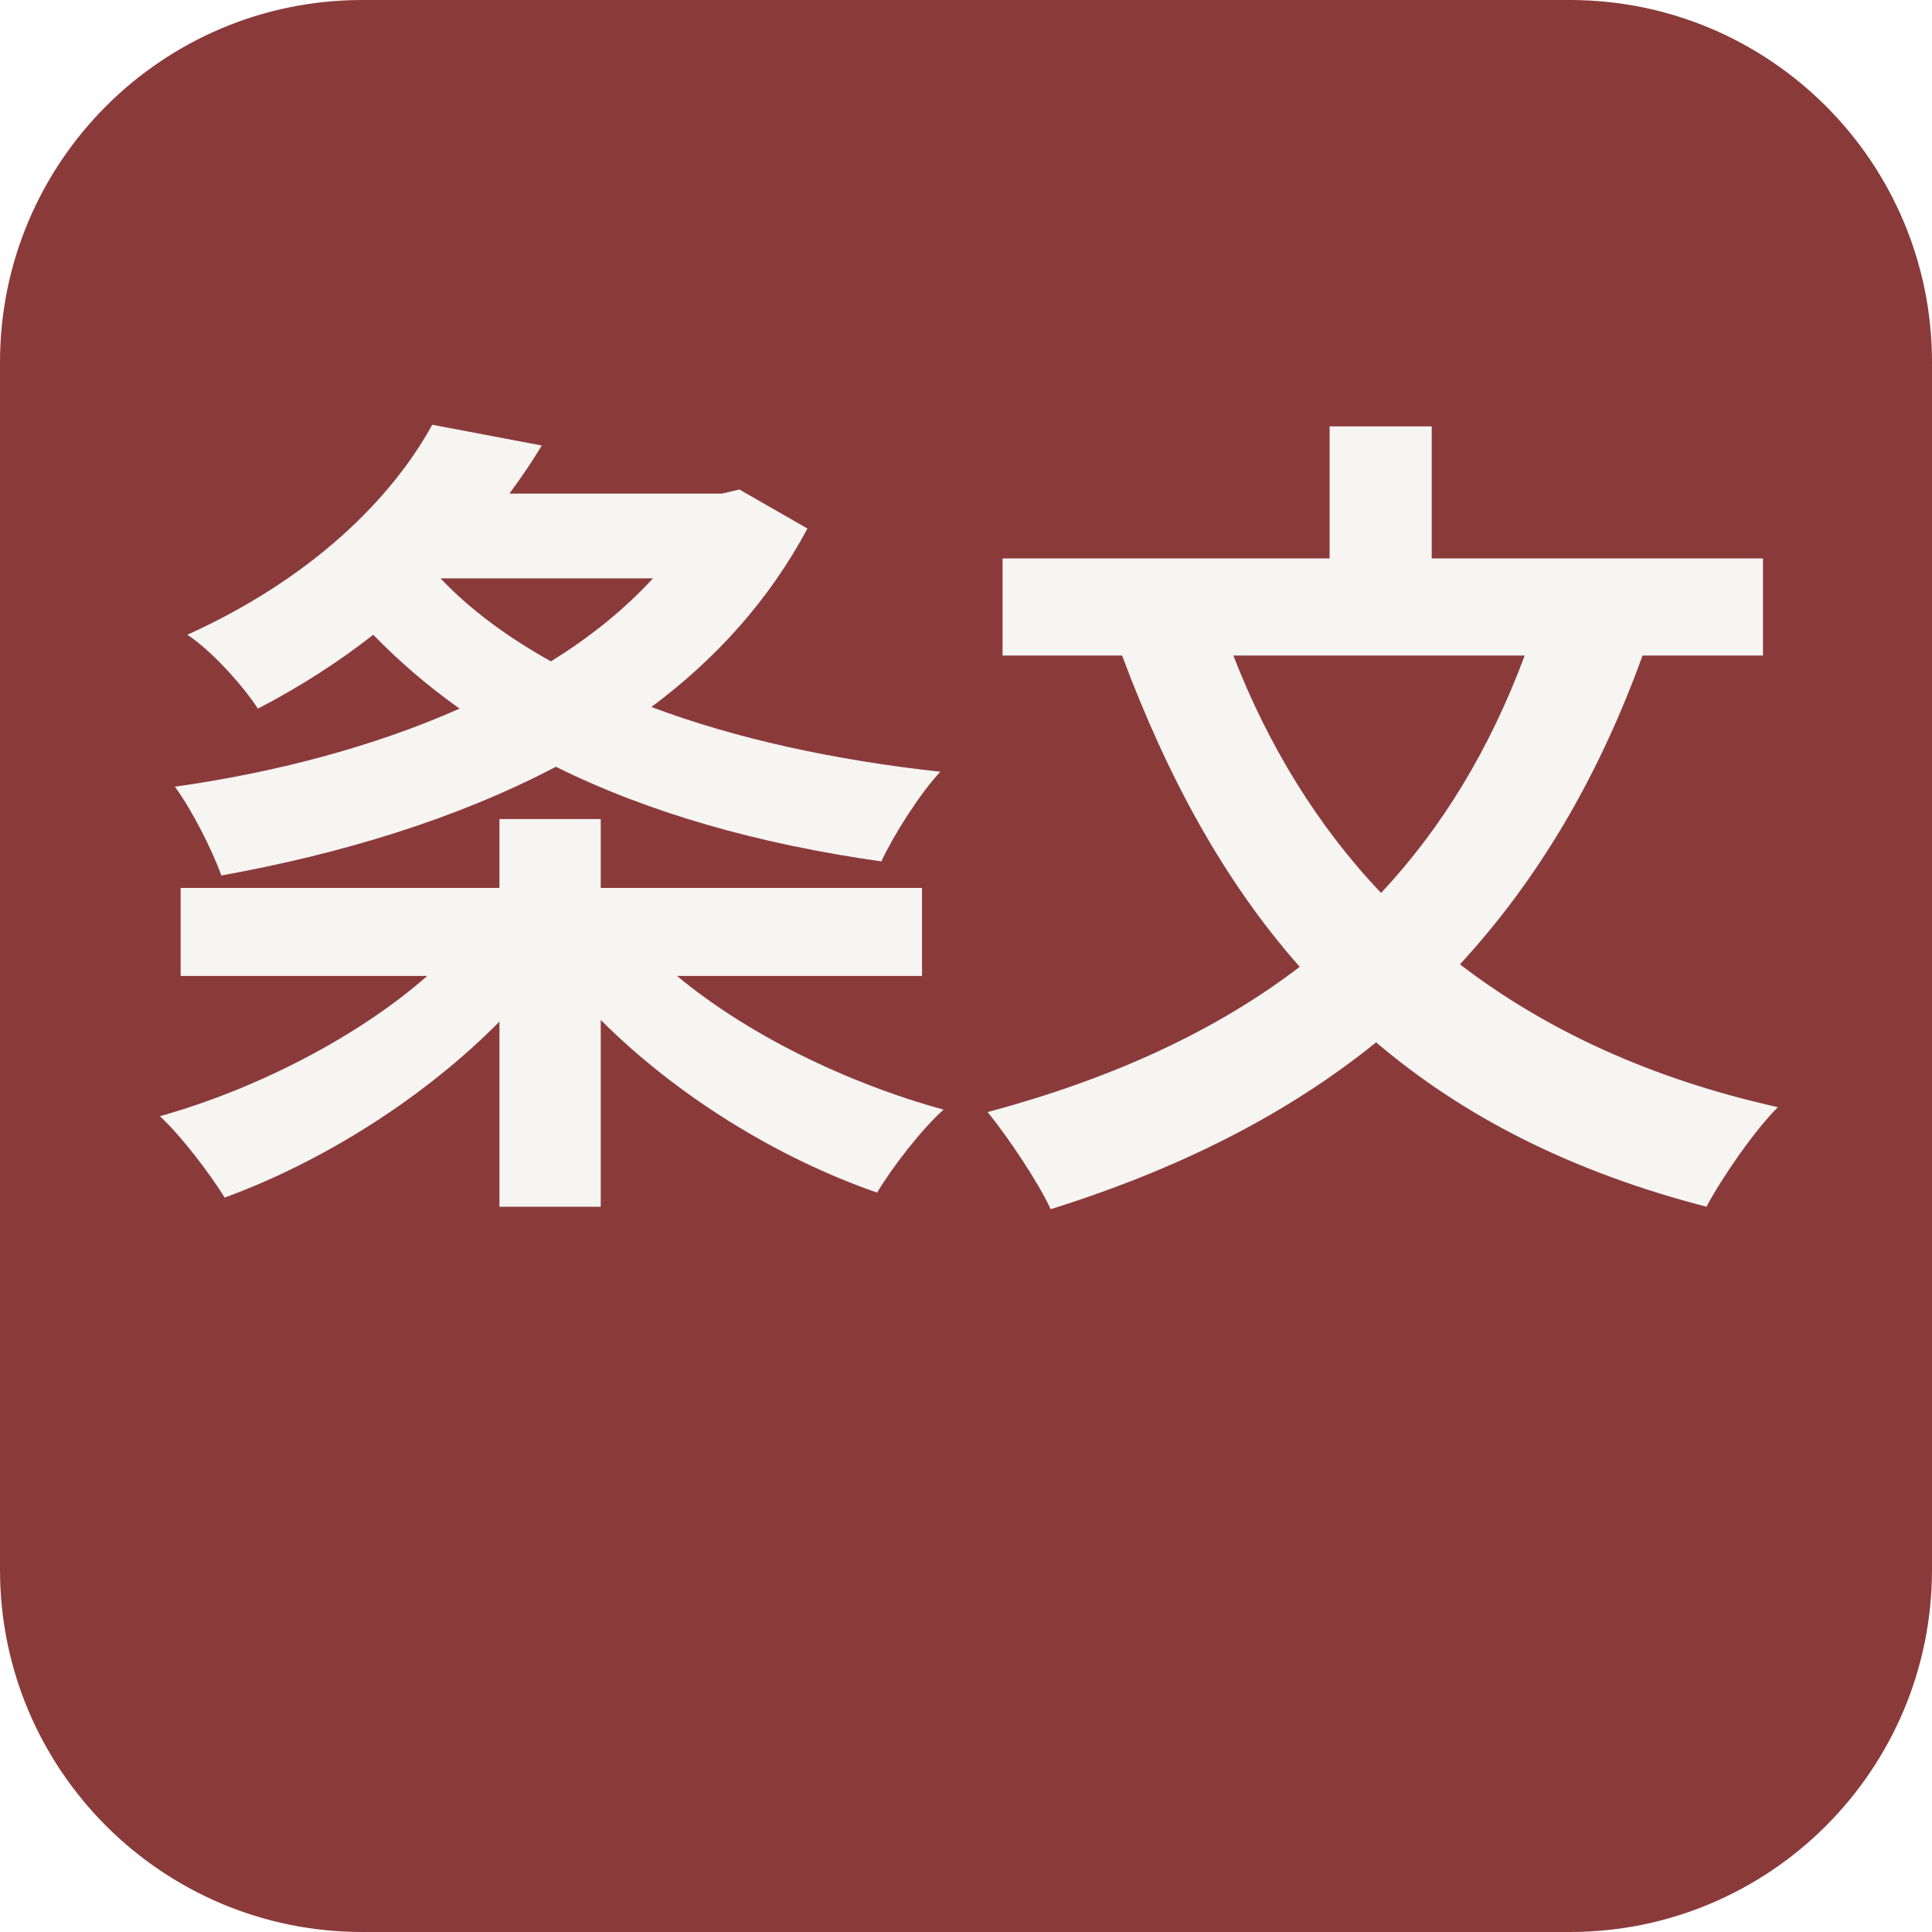
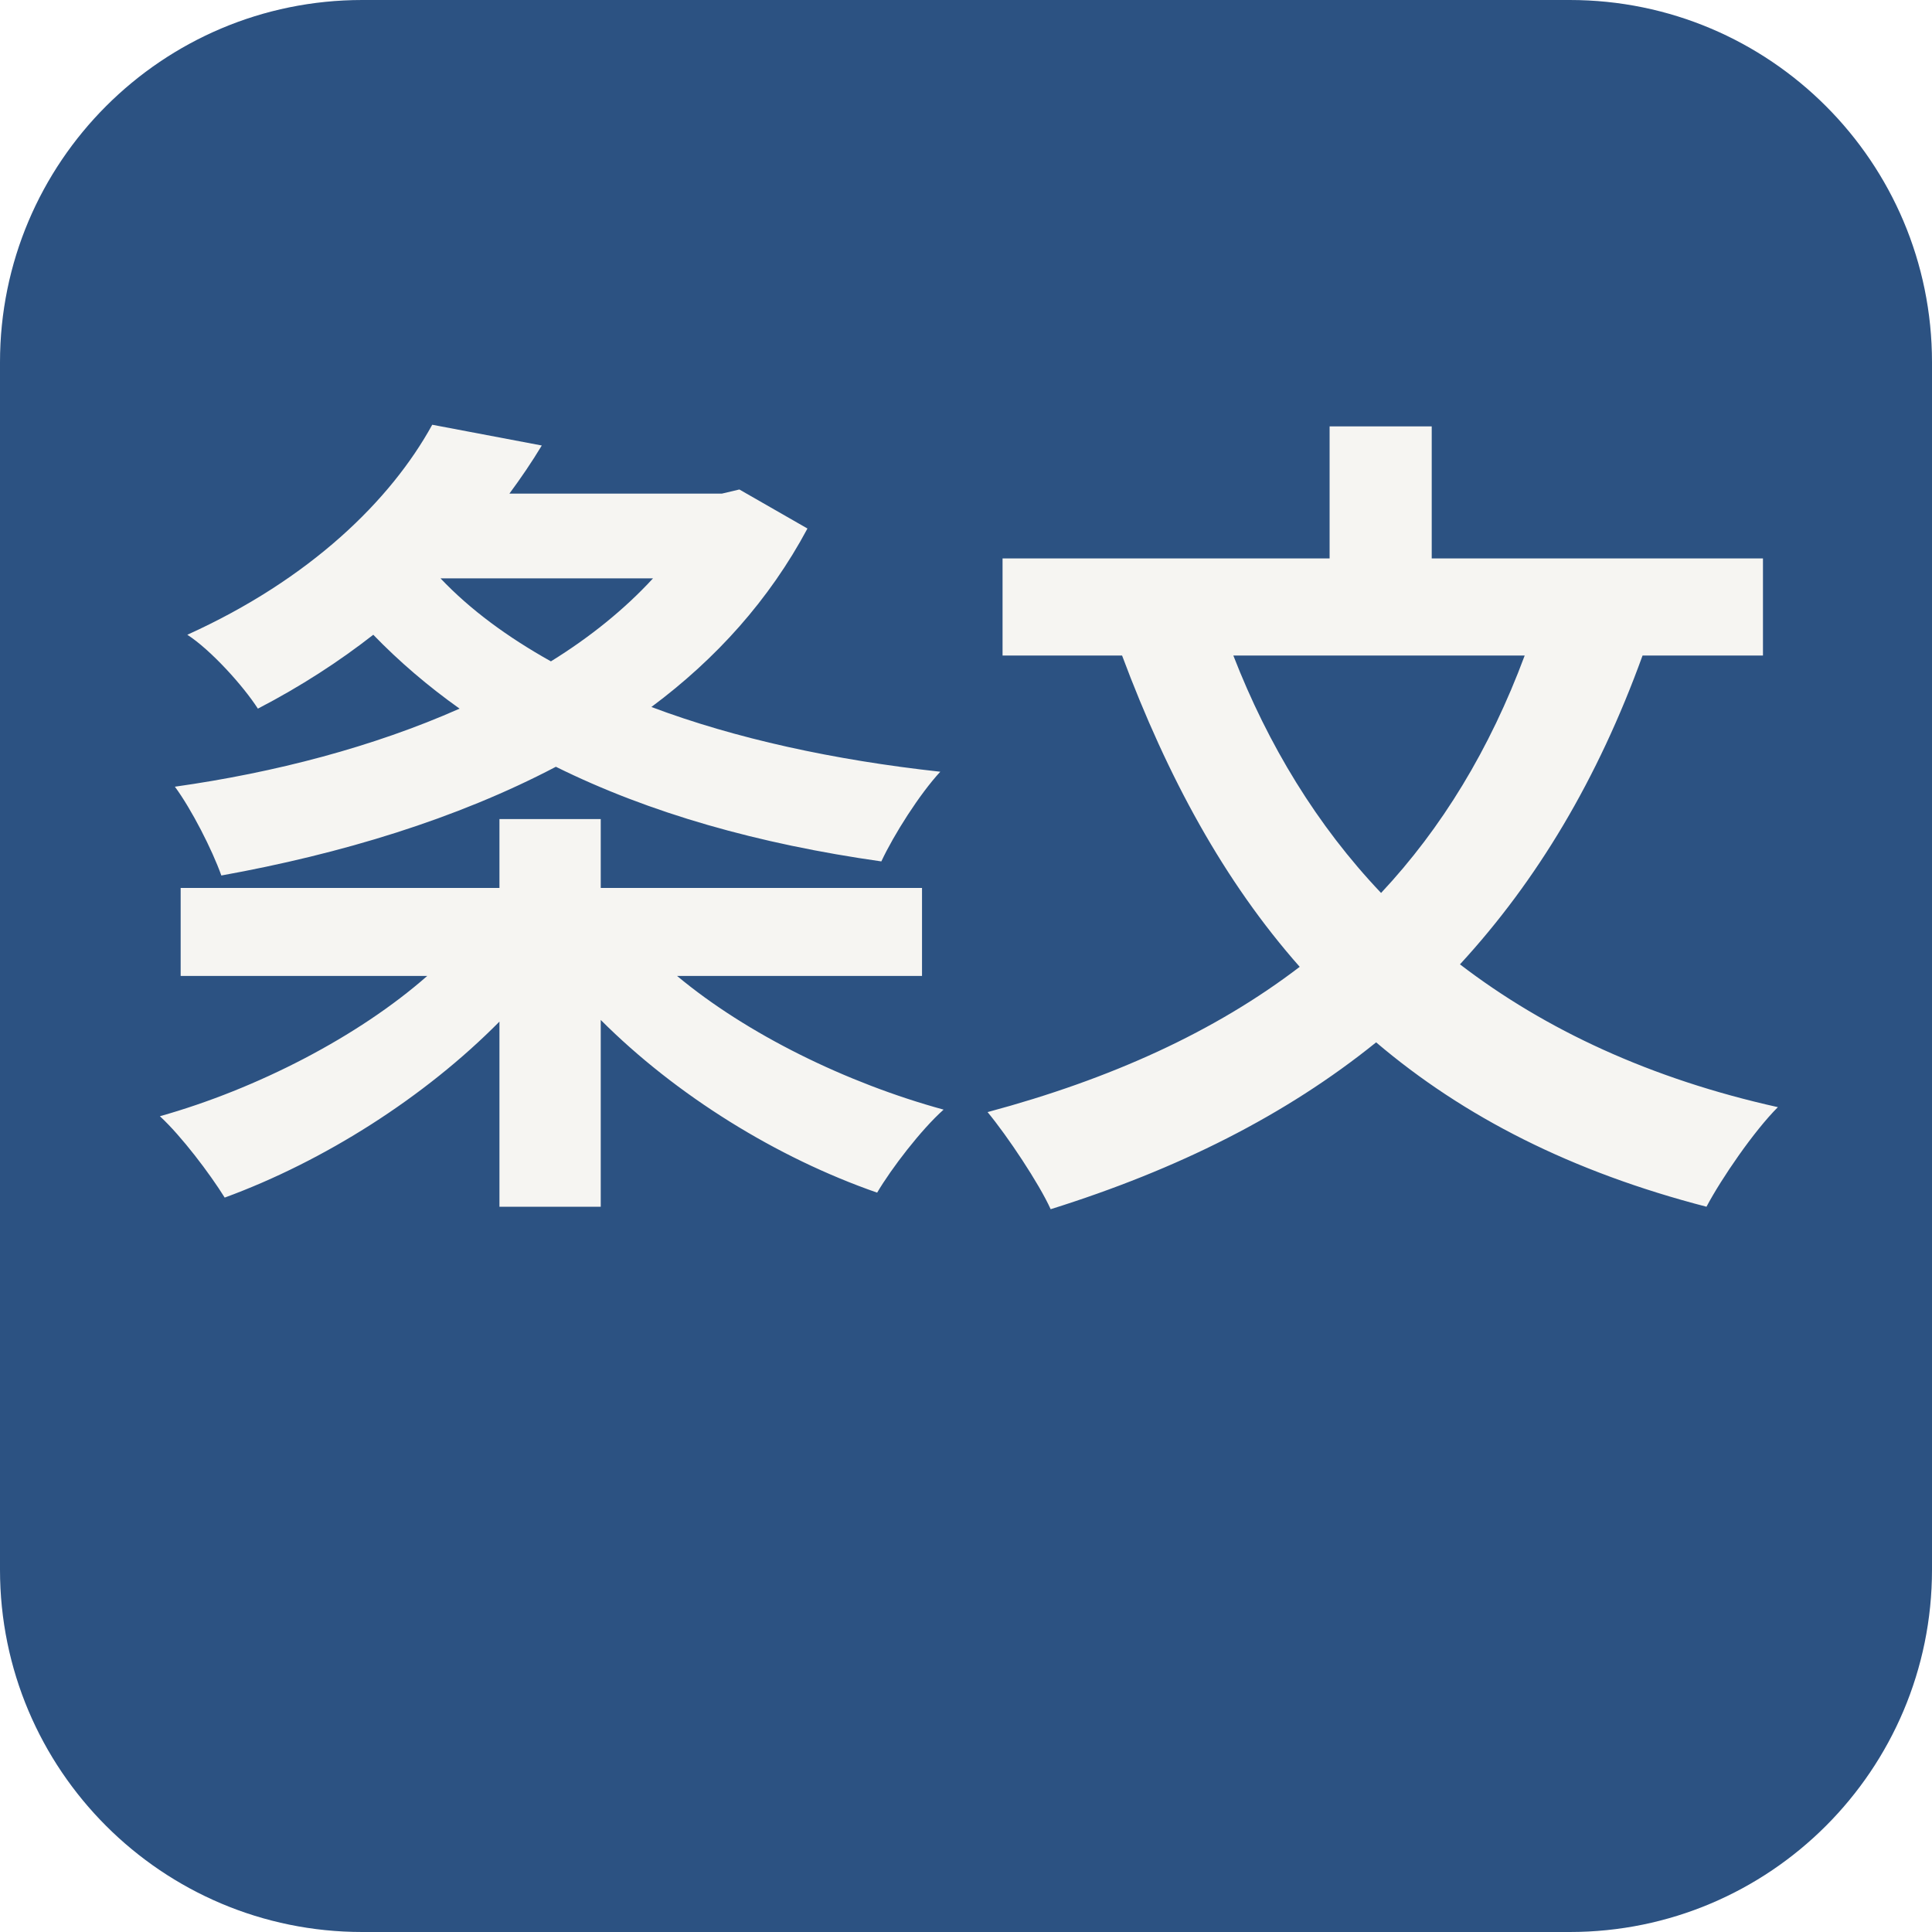
<svg xmlns="http://www.w3.org/2000/svg" width="512" height="512" viewBox="0 0 512 512">
-   <rect width="512" height="512" rx="96" fill="#8b3a3a" />
-   <text x="256" y="300" font-family="'Hiragino Sans', 'Yu Gothic', 'Noto Sans JP', sans-serif" font-size="220" font-weight="700" fill="#f6f5f2" text-anchor="middle">条文</text>
+   <rect width="512" height="512" rx="96" fill="#2c5282" />
+   <text x="256" y="300" font-family="'Hiragino Maru Gothic ProN', 'Yu Gothic', 'Noto Sans JP', sans-serif" font-size="220" font-weight="700" fill="#f6f5f2" text-anchor="middle">条文</text>
</svg>
